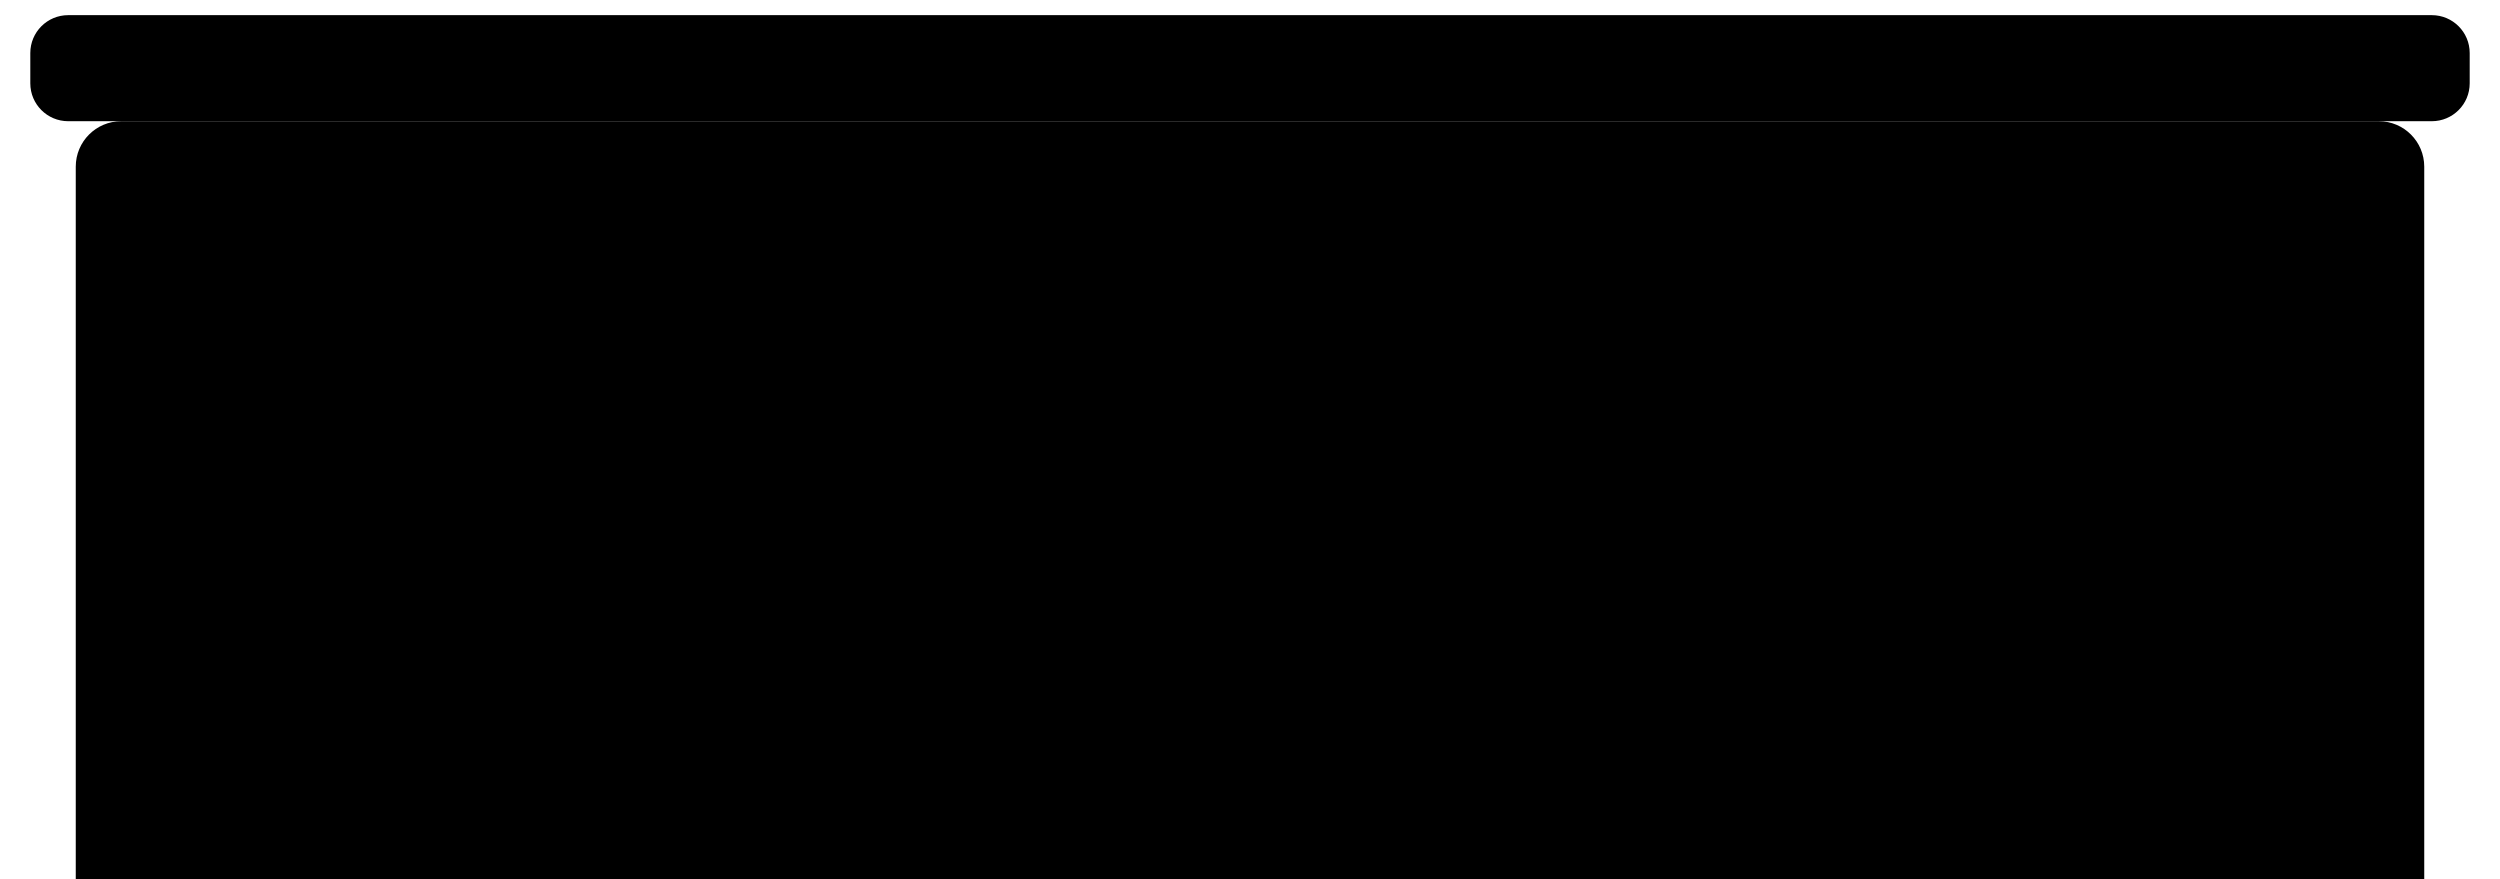
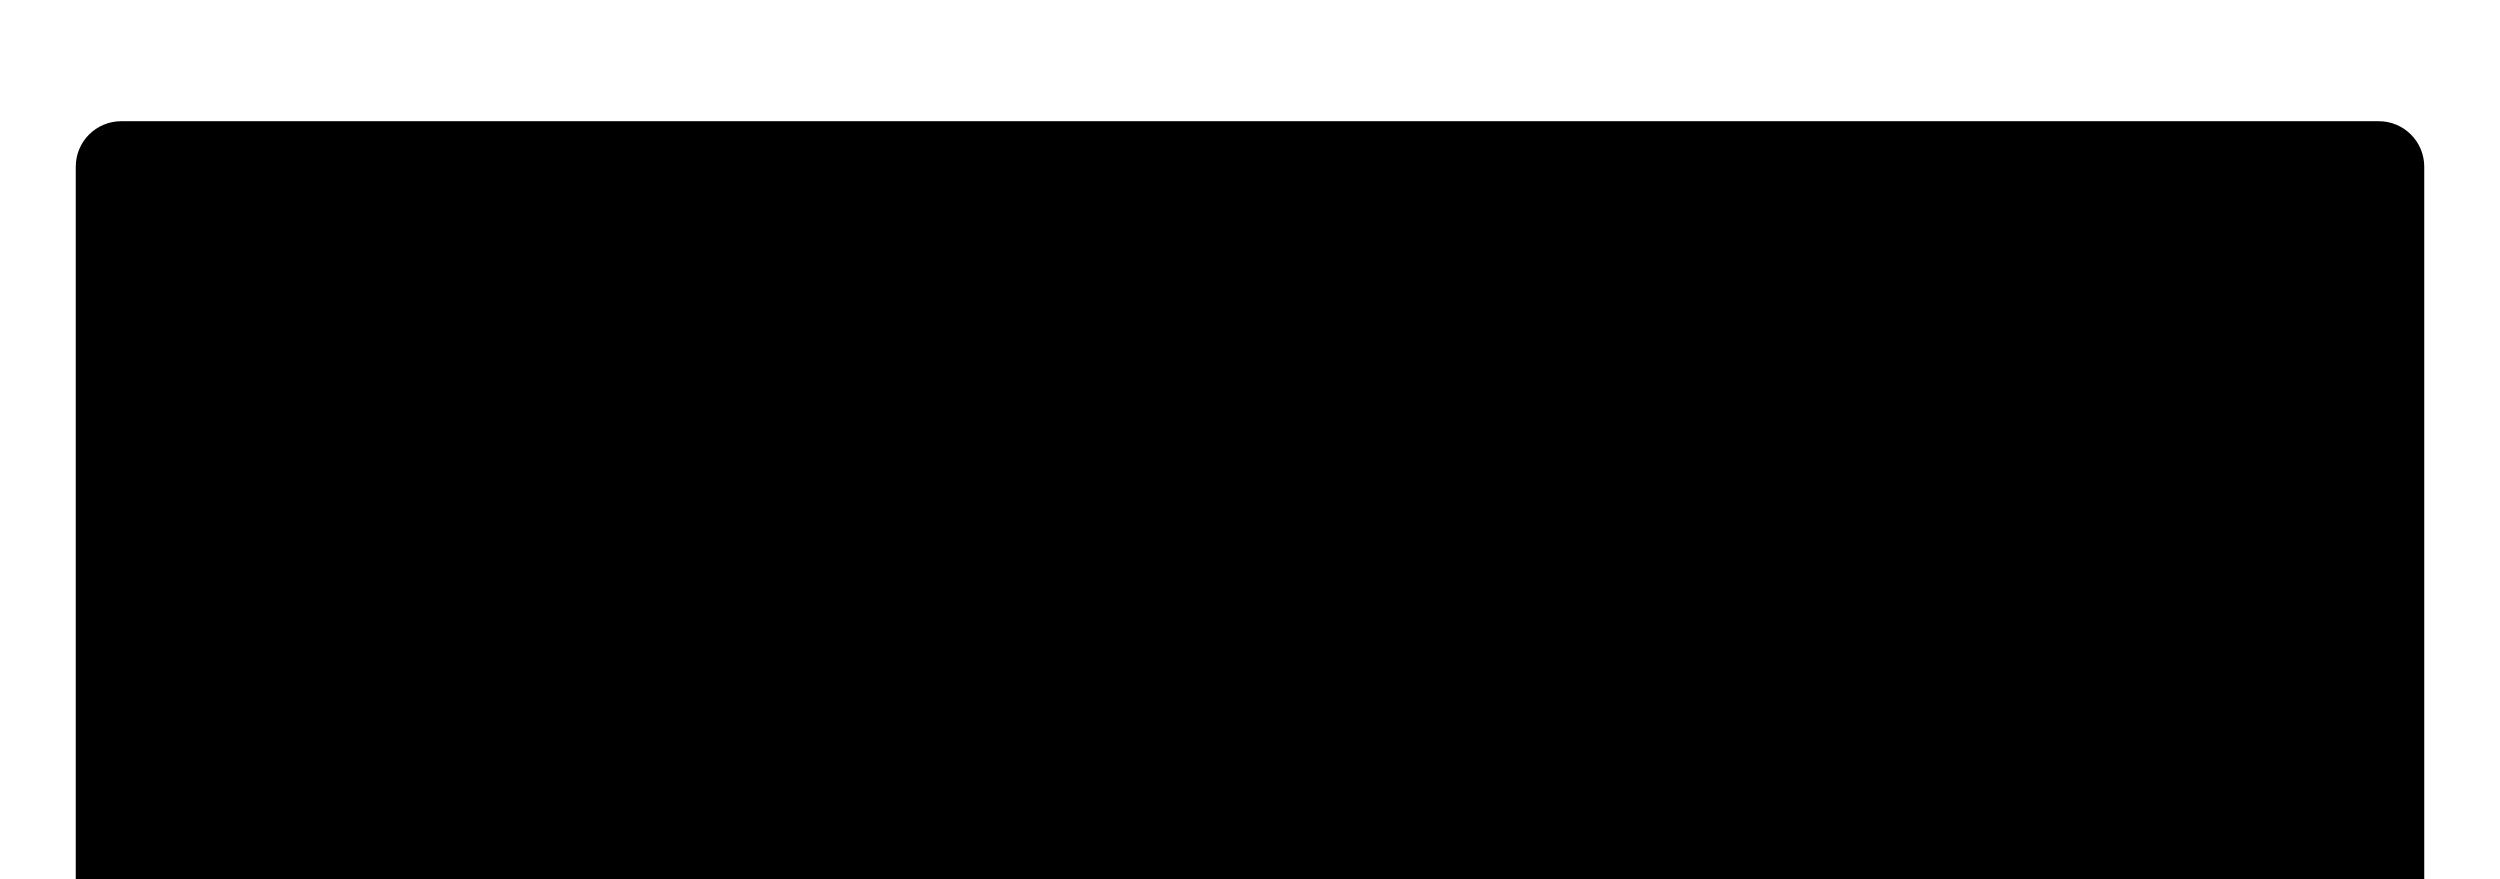
<svg xmlns="http://www.w3.org/2000/svg" viewBox="240 604 330 116" data-part="showcase" data-scale="1">
  <g stroke="{{INK}}" stroke-linejoin="round" stroke-linecap="round">
    <rect x="250" y="620" width="310" height="110" rx="6" fill="{{DARK}}" stroke-width="{{L}}" />
    <rect x="258" y="626" width="294" height="104" rx="6" fill="{{STEEL}}" stroke-width="{{L}}" />
    <path d="M528 627H546Q551 627 551 632V730H528Z" fill="{{STEEL_SH}}" stroke="none" />
-     <rect x="268" y="629" width="48" height="10" rx="2.5" fill="{{DARK}}" stroke-width="{{D}}" />
-     <path d="M273 634H290M295 634H299" fill="none" stroke="{{MUSTARD}}" stroke-width="{{D}}" />
-     <circle cx="332" cy="634" r="4.5" fill="{{PAPER}}" stroke-width="{{D}}" />
-     <circle cx="346" cy="634" r="4.5" fill="{{PAPER}}" stroke-width="{{D}}" />
-     <circle cx="522" cy="634" r="3.5" fill="{{DUSTY}}" stroke-width="{{D}}" />
+     <rect x="268" y="630" width="44" height="9" rx="2.5" fill="{{DARK}}" stroke-width="{{D}}" />
+     <path d="M273 634.5H288M293 634.5H297" fill="none" stroke="{{MUSTARD}}" stroke-width="{{D}}" />
+     <g fill="none" stroke="{{DUSTY}}" stroke-width="{{D}}">
+       <path d="M332 629.5V639.5M327.7 632L336.3 637M327.7 637L336.3 632" />
+     </g>
+     <circle cx="522" cy="634.5" r="3.5" fill="{{DUSTY}}" stroke-width="{{D}}" />
    <rect x="262" y="640" width="286" height="94" rx="5" fill="{{STEEL_HI}}" stroke-width="{{M}}" />
-     <rect x="268" y="645" width="260" height="89" rx="3" fill="{{PAPER}}" stroke-width="{{D}}" />
-     <path d="M269 646H400L313 733H269Z" fill="{{KRAFT}}" fill-opacity=".55" stroke="none" />
+     <rect x="268" y="645" width="260" height="89" rx="3" fill="{{GLASS}}" stroke-width="{{D}}" />
+     <path d="M269 646H400L313 733H269Z" fill="{{GLASS_DP}}" fill-opacity=".6" stroke="none" />
+     <rect x="270" y="646" width="256" height="3.5" fill="{{PAPER}}" stroke="none" />
    <rect x="268" y="680" width="260" height="5" fill="{{STEEL_HI}}" stroke-width="{{D}}" />
+     <rect x="268" y="716" width="260" height="8" fill="{{STEEL_HI}}" stroke-width="{{D}}" />
+     <rect x="290" y="681.5" width="13" height="5.5" rx="1.5" fill="{{MUSTARD}}" stroke="none" />
+     <rect x="420" y="681.5" width="13" height="5.5" rx="1.5" fill="{{MUSTARD}}" stroke="none" />
+     <rect x="475" y="681.5" width="13" height="5.5" rx="1.5" fill="{{MUSTARD}}" stroke="none" />
    <rect x="533" y="660" width="9" height="50" rx="4" fill="{{STEEL_SH}}" stroke-width="{{D}}" />
-     <rect x="244" y="606" width="322" height="14" rx="5" fill="{{WOOD}}" stroke-width="{{M}}" />
-     <path d="M252 610H470" fill="none" stroke="{{HILITE}}" stroke-opacity=".7" stroke-width="{{D}}" />
  </g>
</svg>
